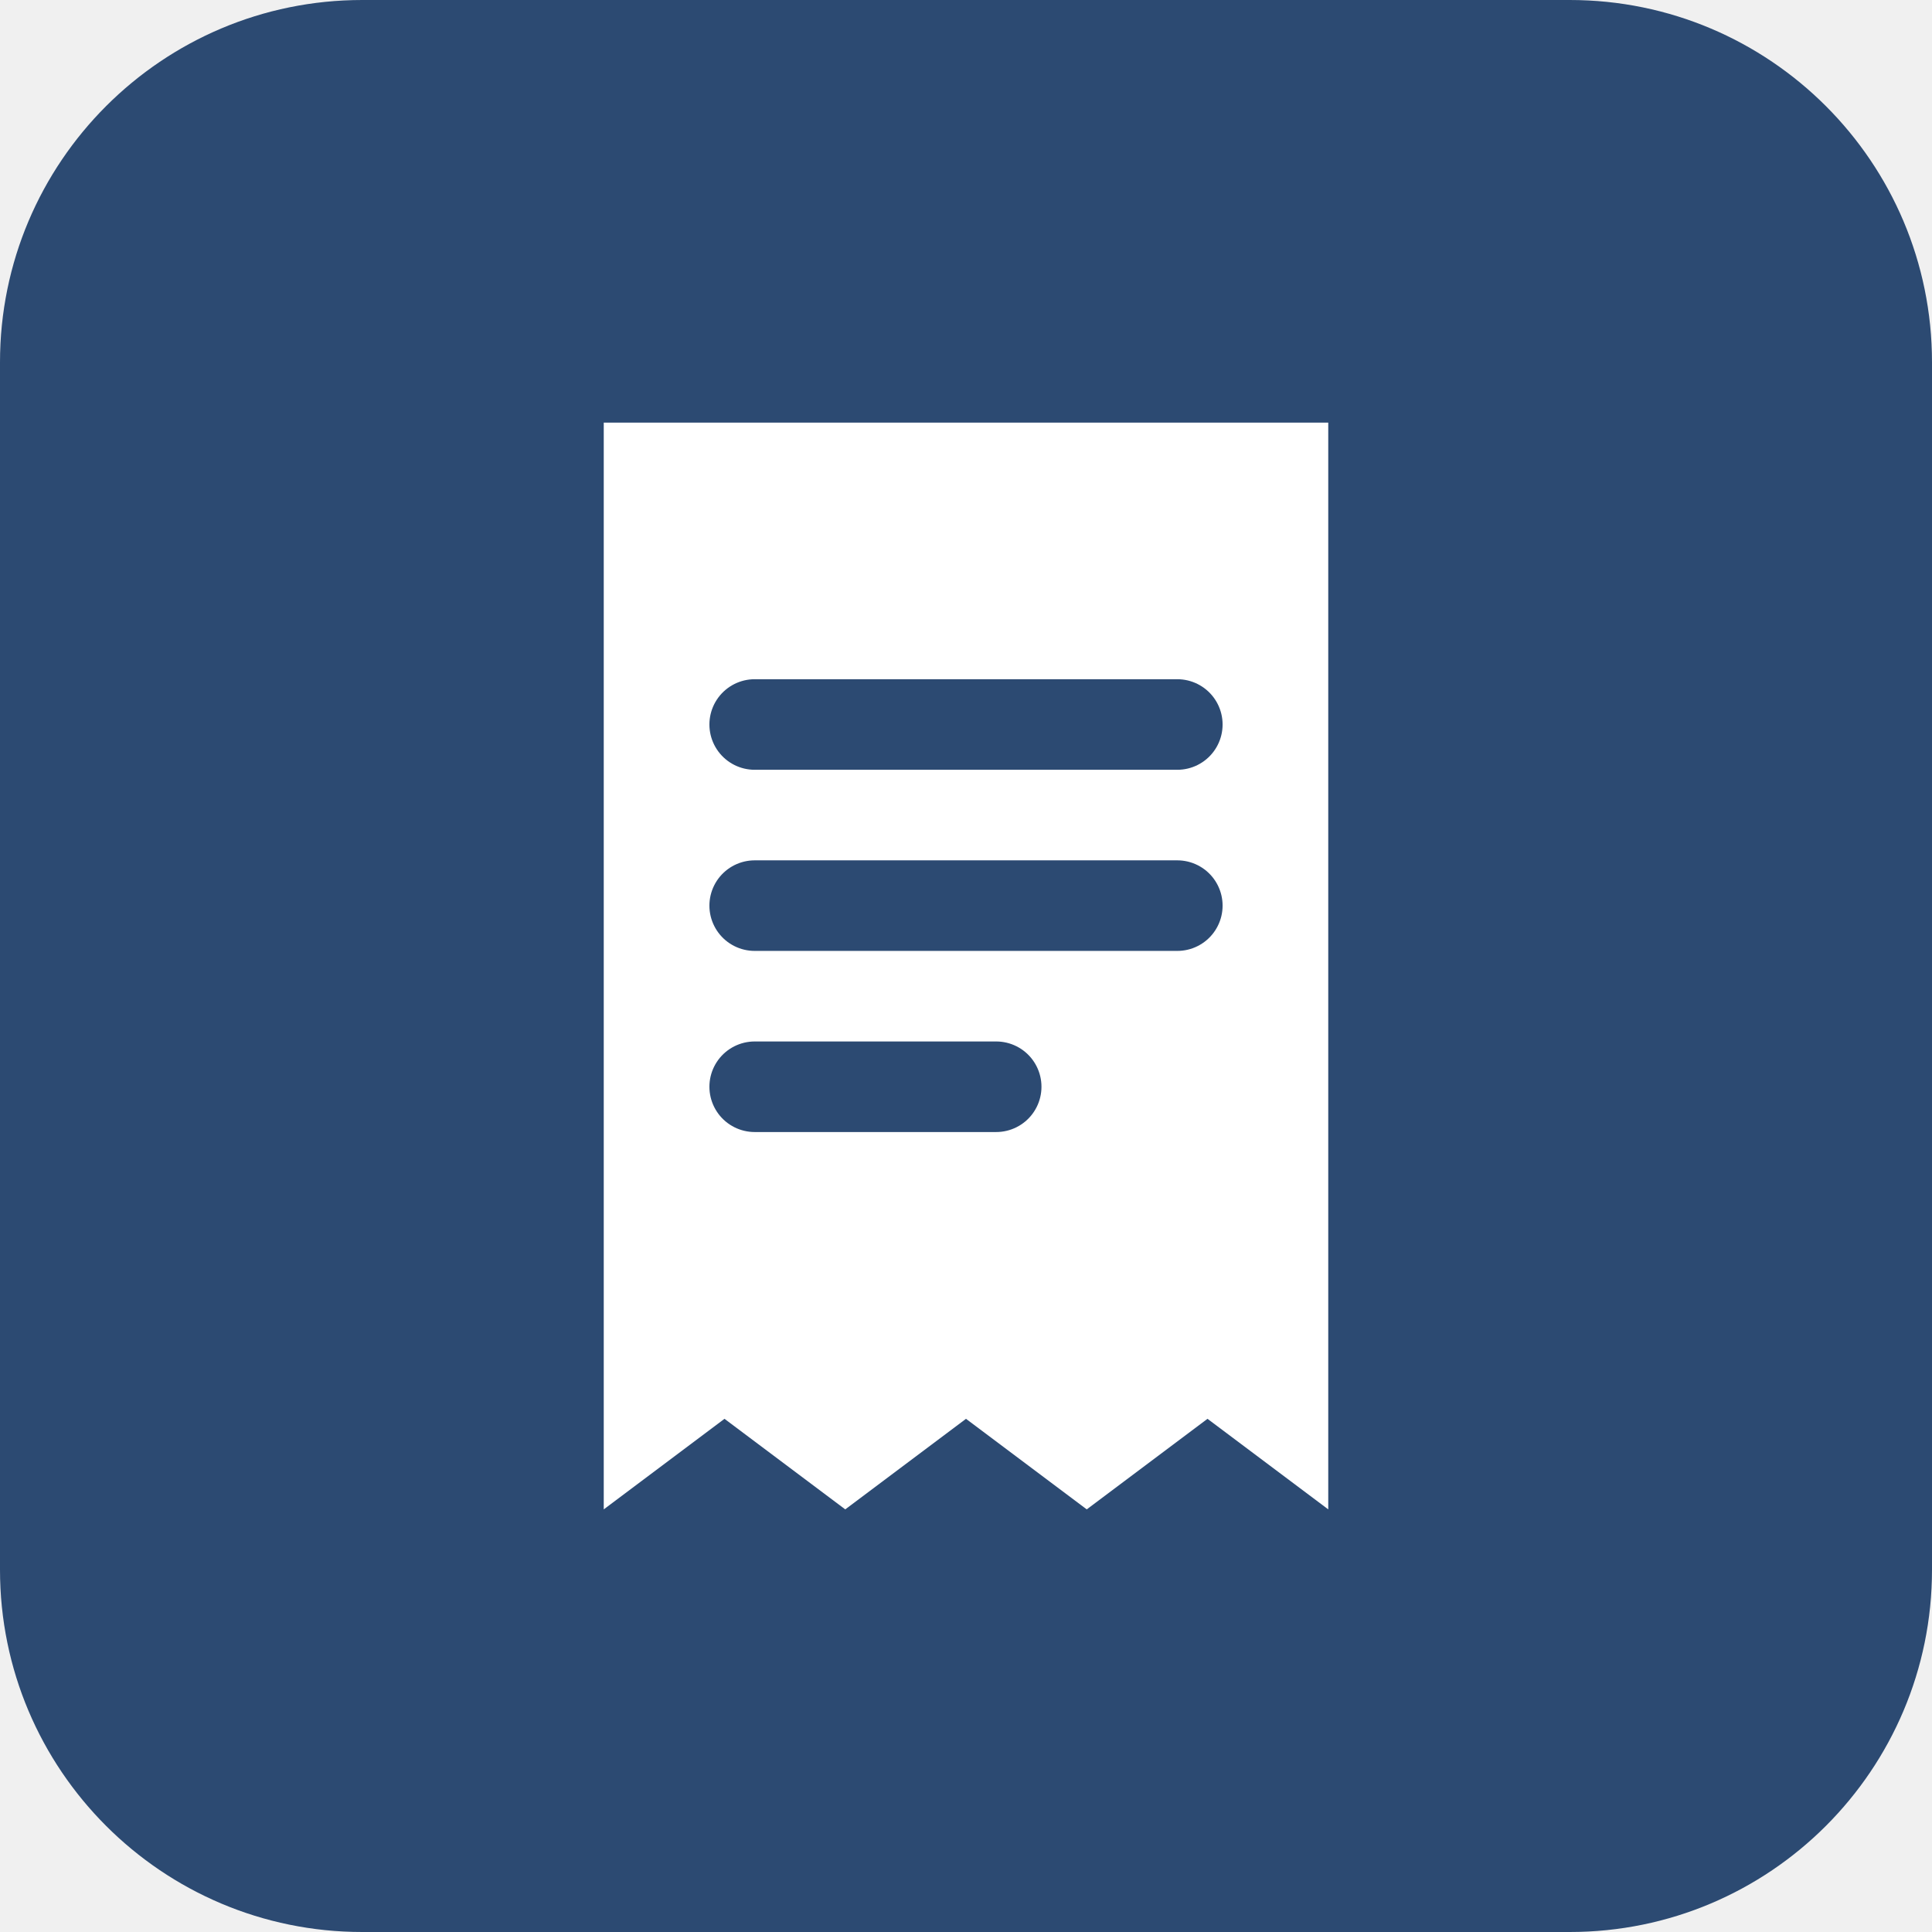
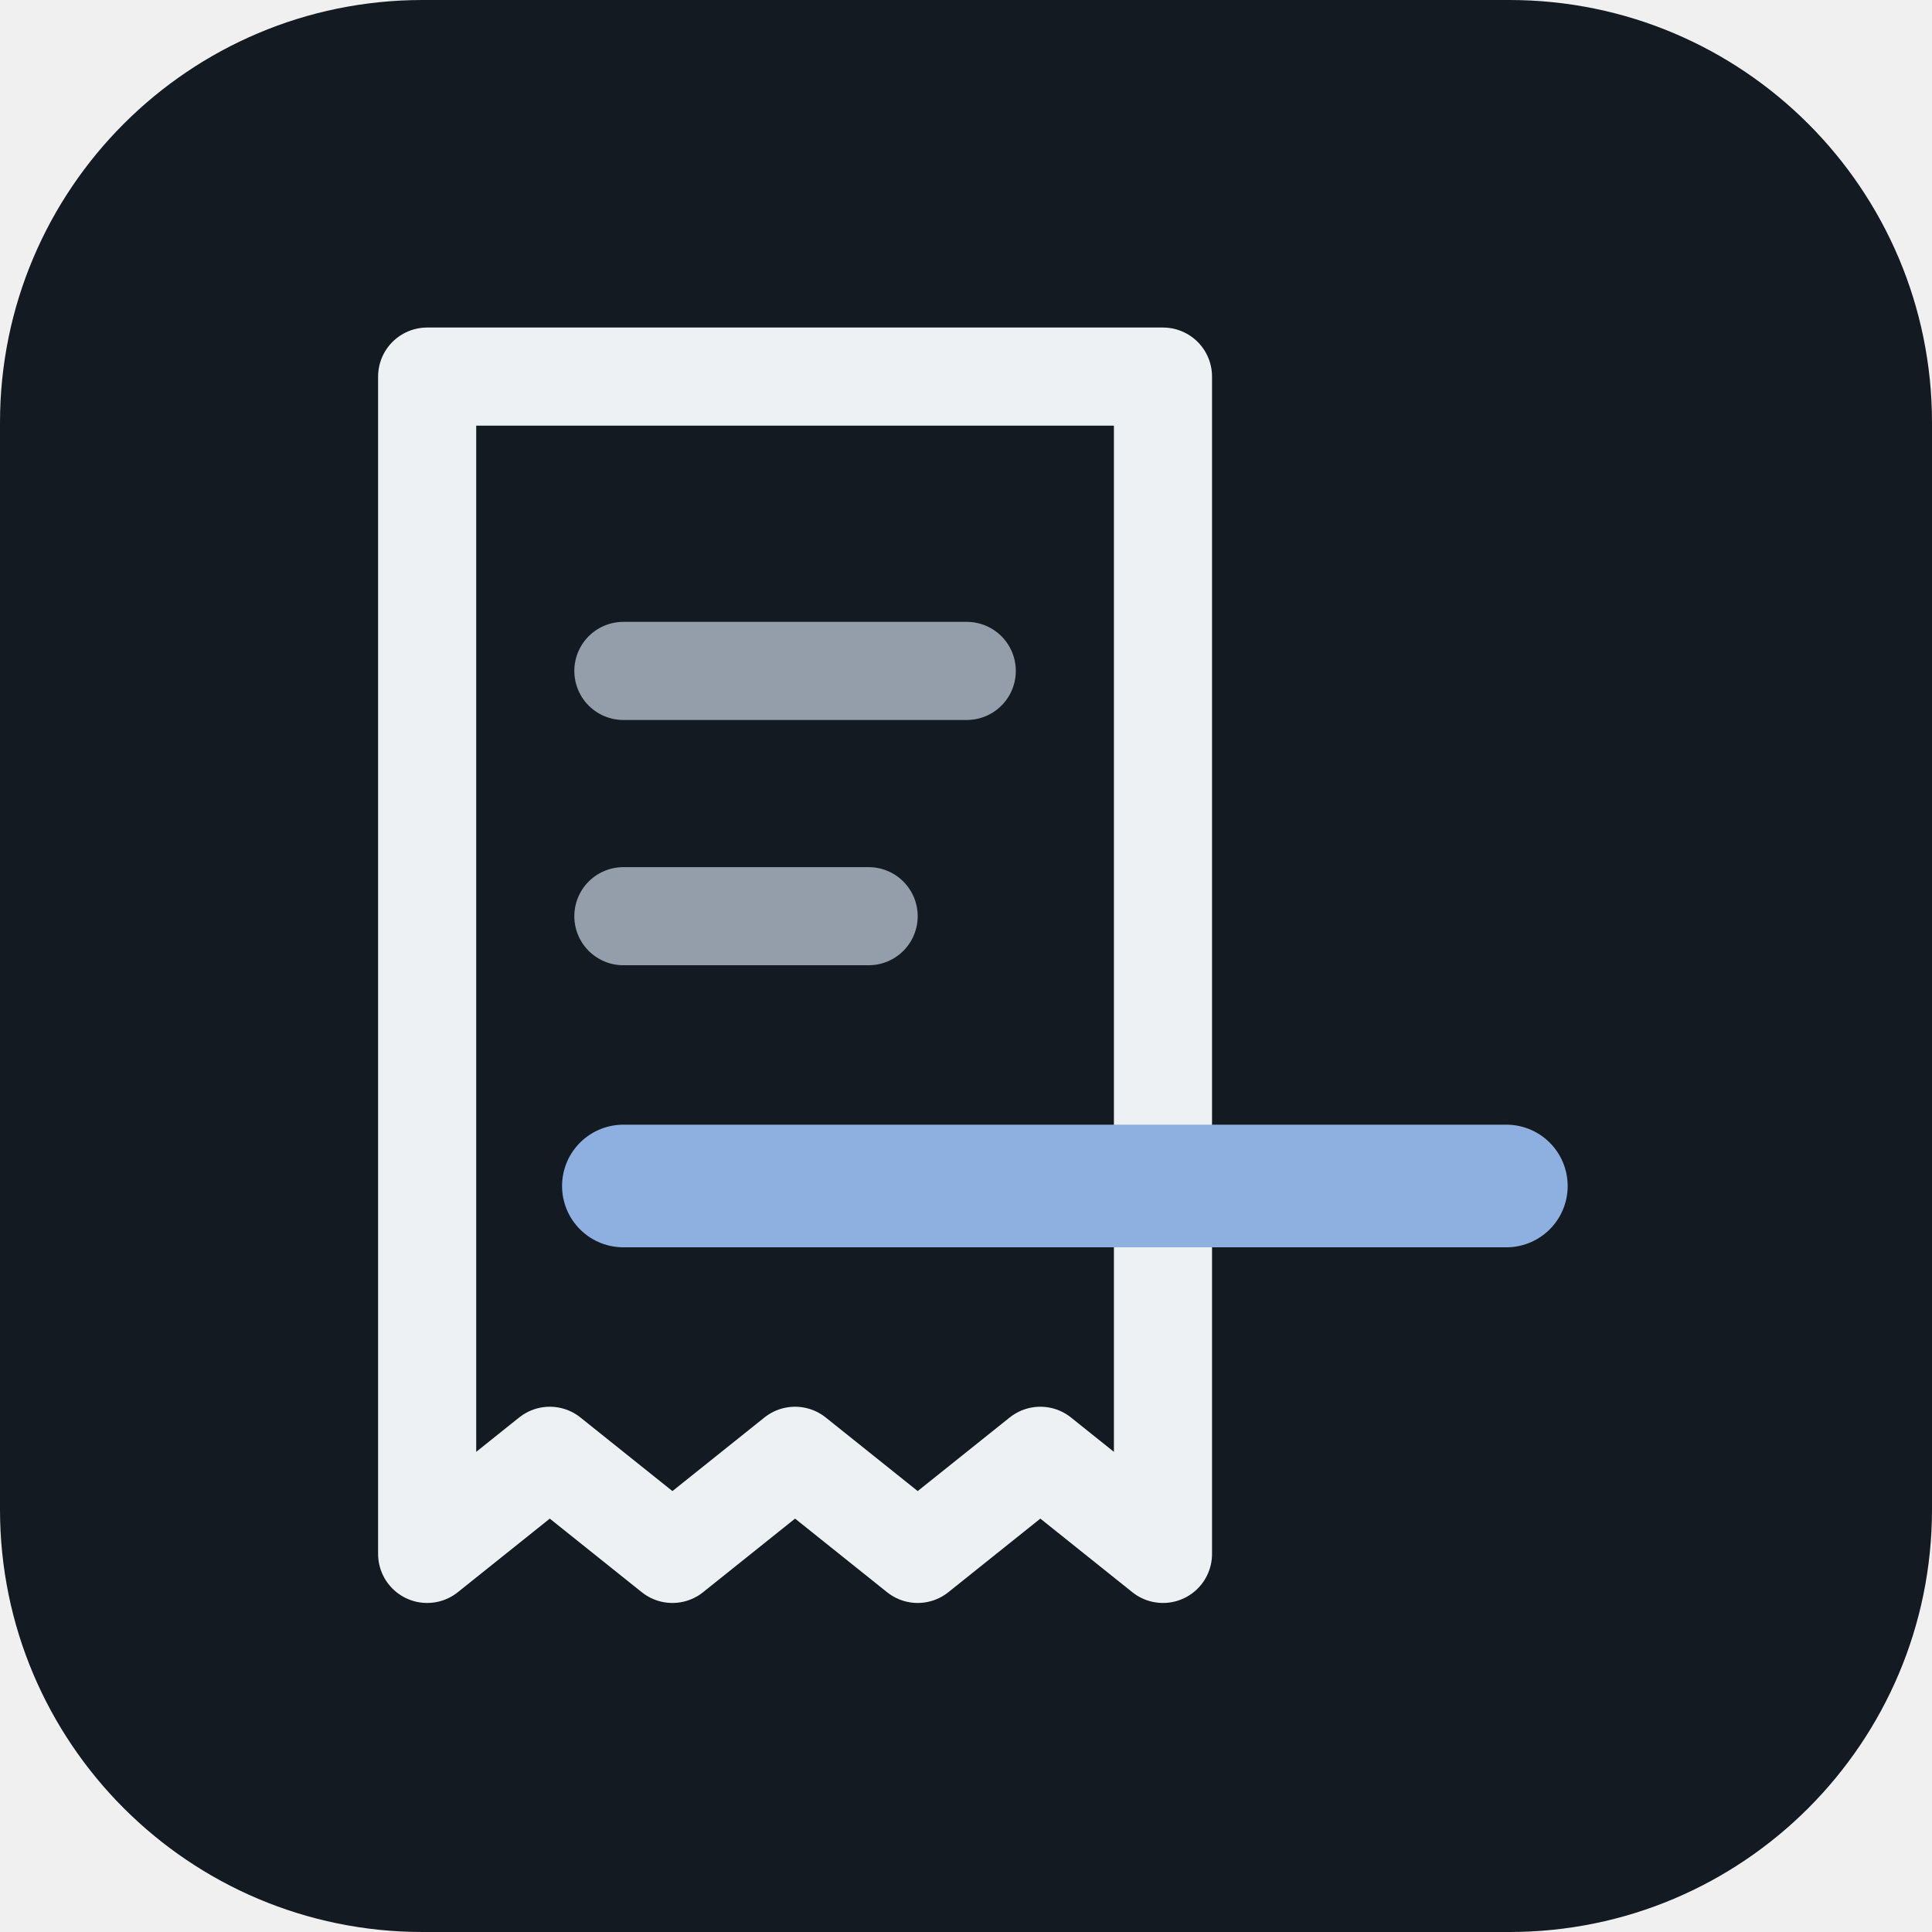
<svg xmlns="http://www.w3.org/2000/svg" viewBox="0 0 64 64">
-   <rect width="64" height="64" rx="12" fill="#2c4a72" />
-   <path d="M20 14h24v36l-4-3-4 3-4-3-4 3-4-3-4 3z" fill="#fff" />
-   <path d="M25 24h14M25 30h14M25 36h8" stroke="#2c4a72" stroke-width="3" stroke-linecap="round" />
+   <rect width="64" height="64" rx="14" fill="#141a22" />
+   <g transform="translate(4.4 7.6) scale(1.625)" fill="none" stroke-linecap="round" stroke-linejoin="round">
+     <path d="M6 3h15v24l-2.5-2-2.5 2-2.5-2-2.5 2-2.5-2L6 27z" stroke="#eef1f4" stroke-width="2" />
+     <path d="M10 9h7M10 14h5" stroke="#949eaa" stroke-width="2" />
+     <path d="M10 19.5h18" stroke="#8db0e0" stroke-width="2.5" />
+   </g>
</svg>
